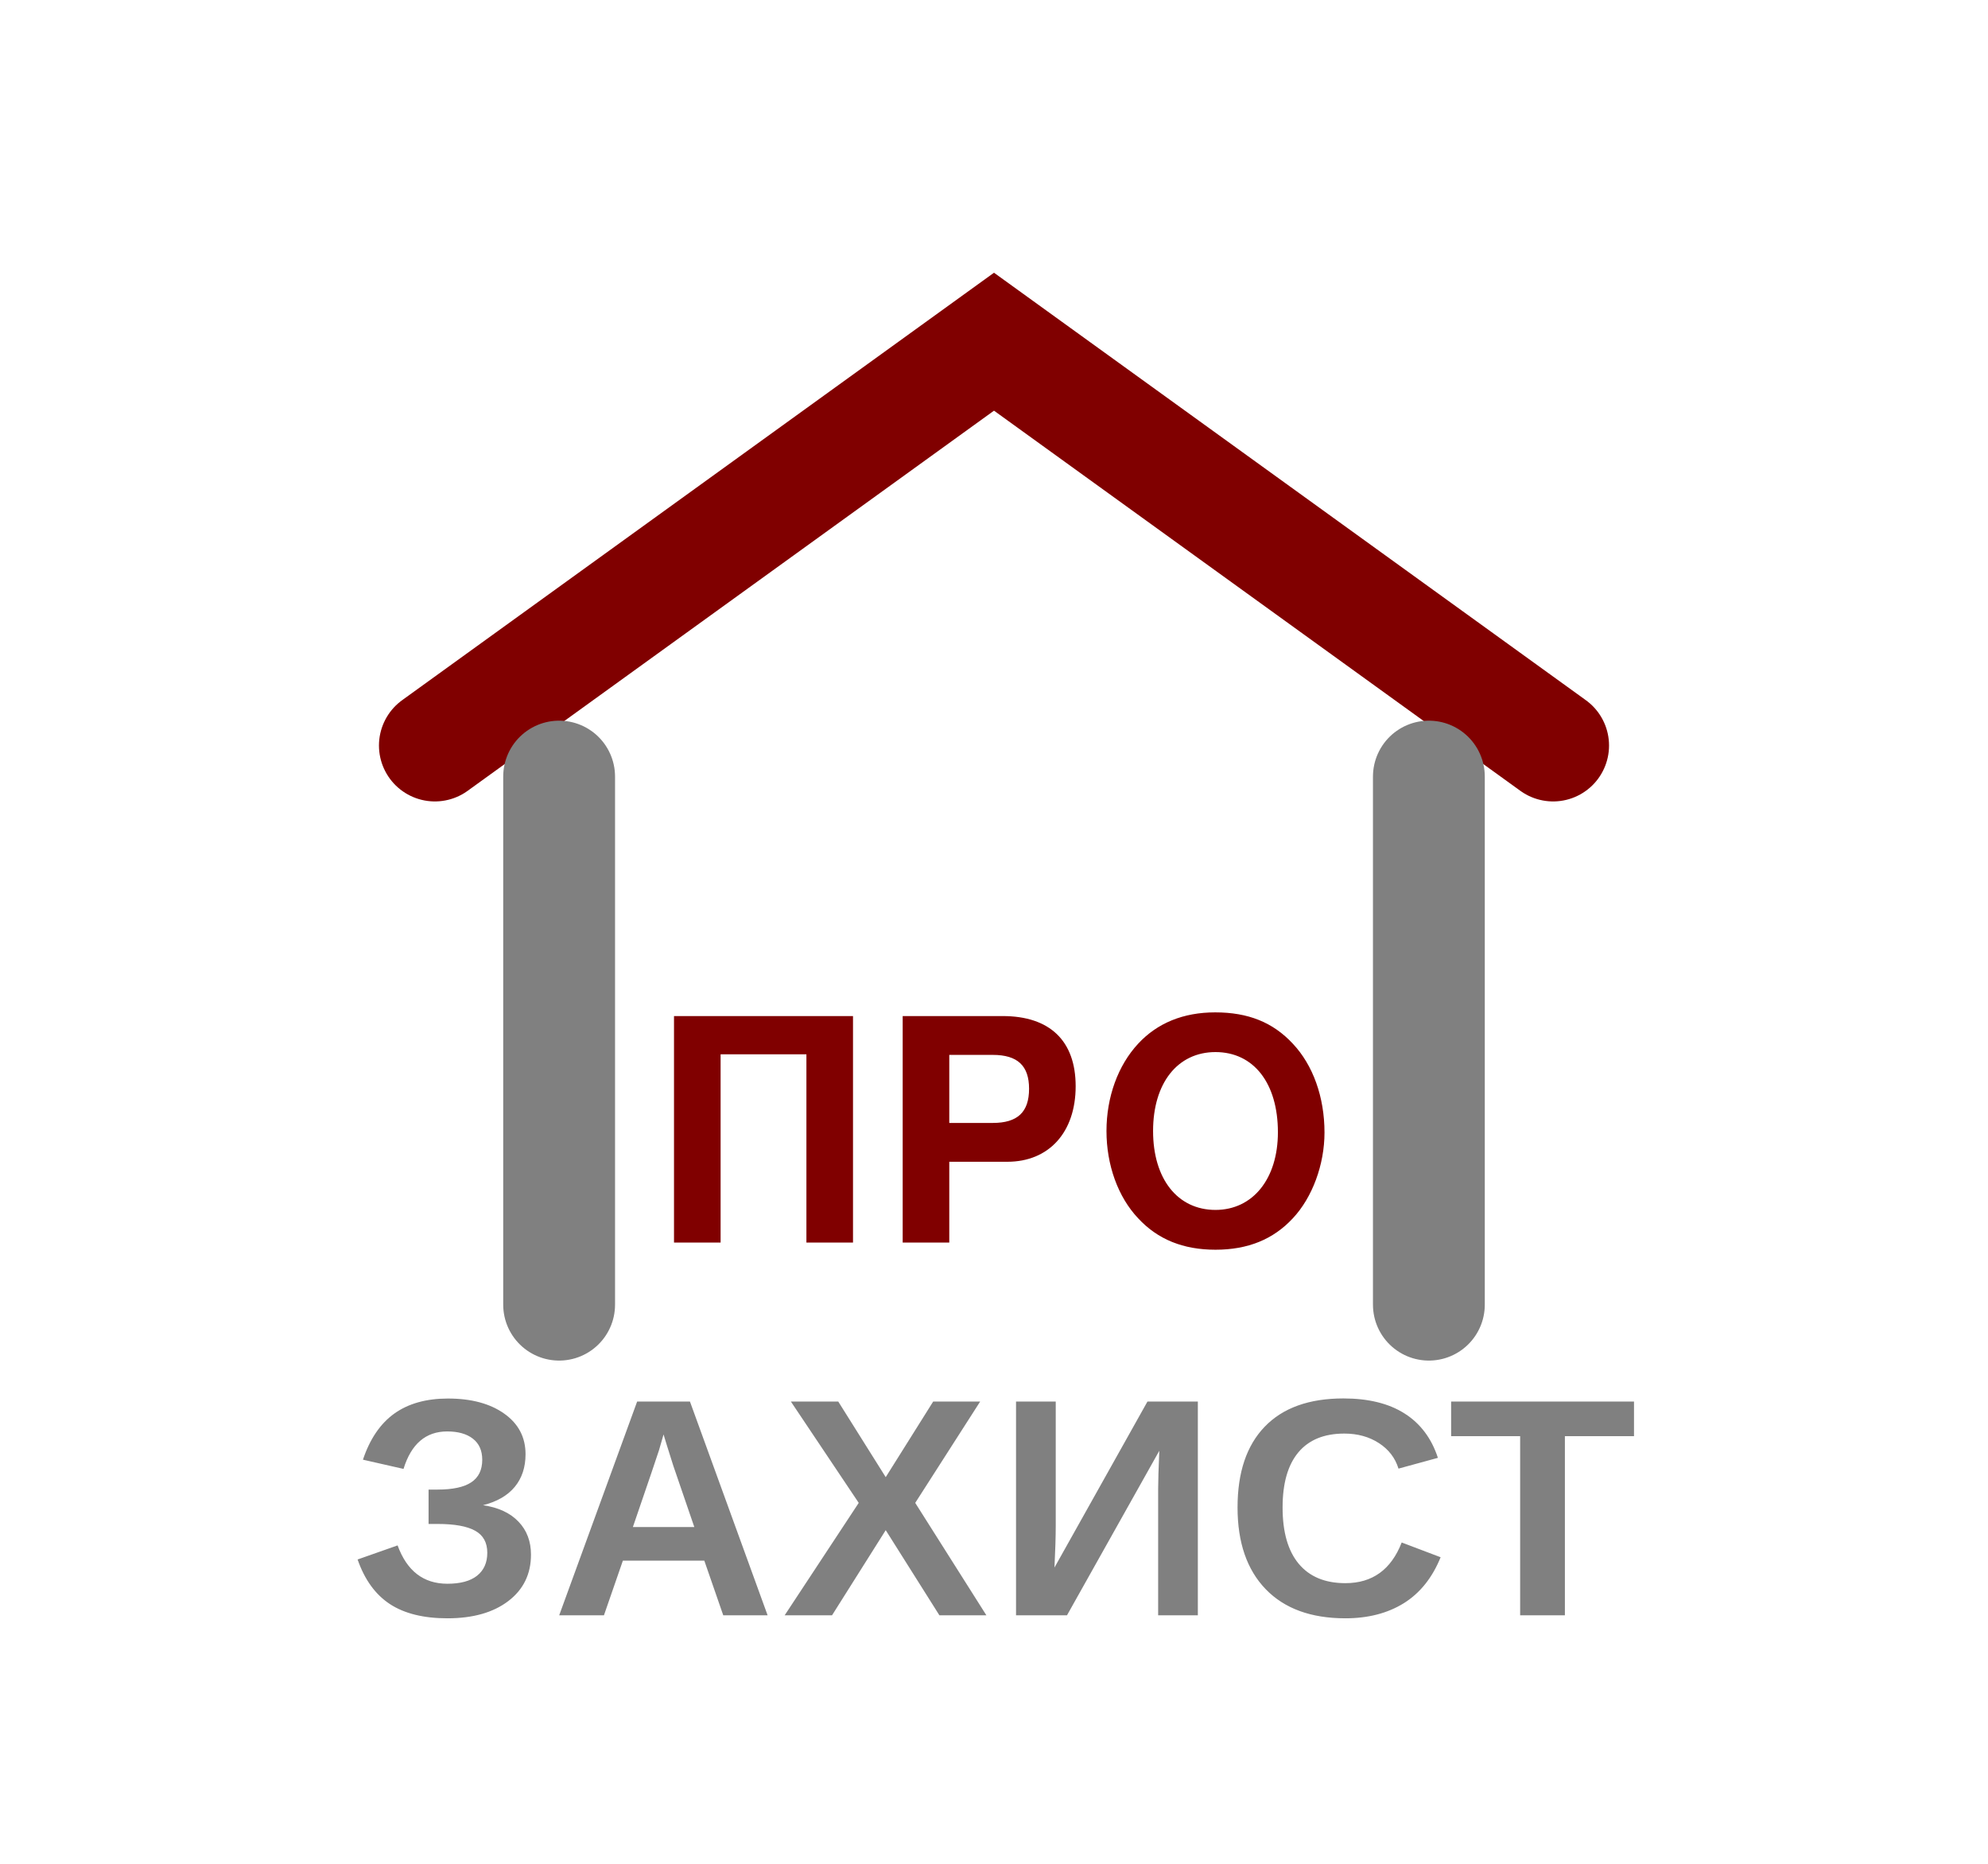
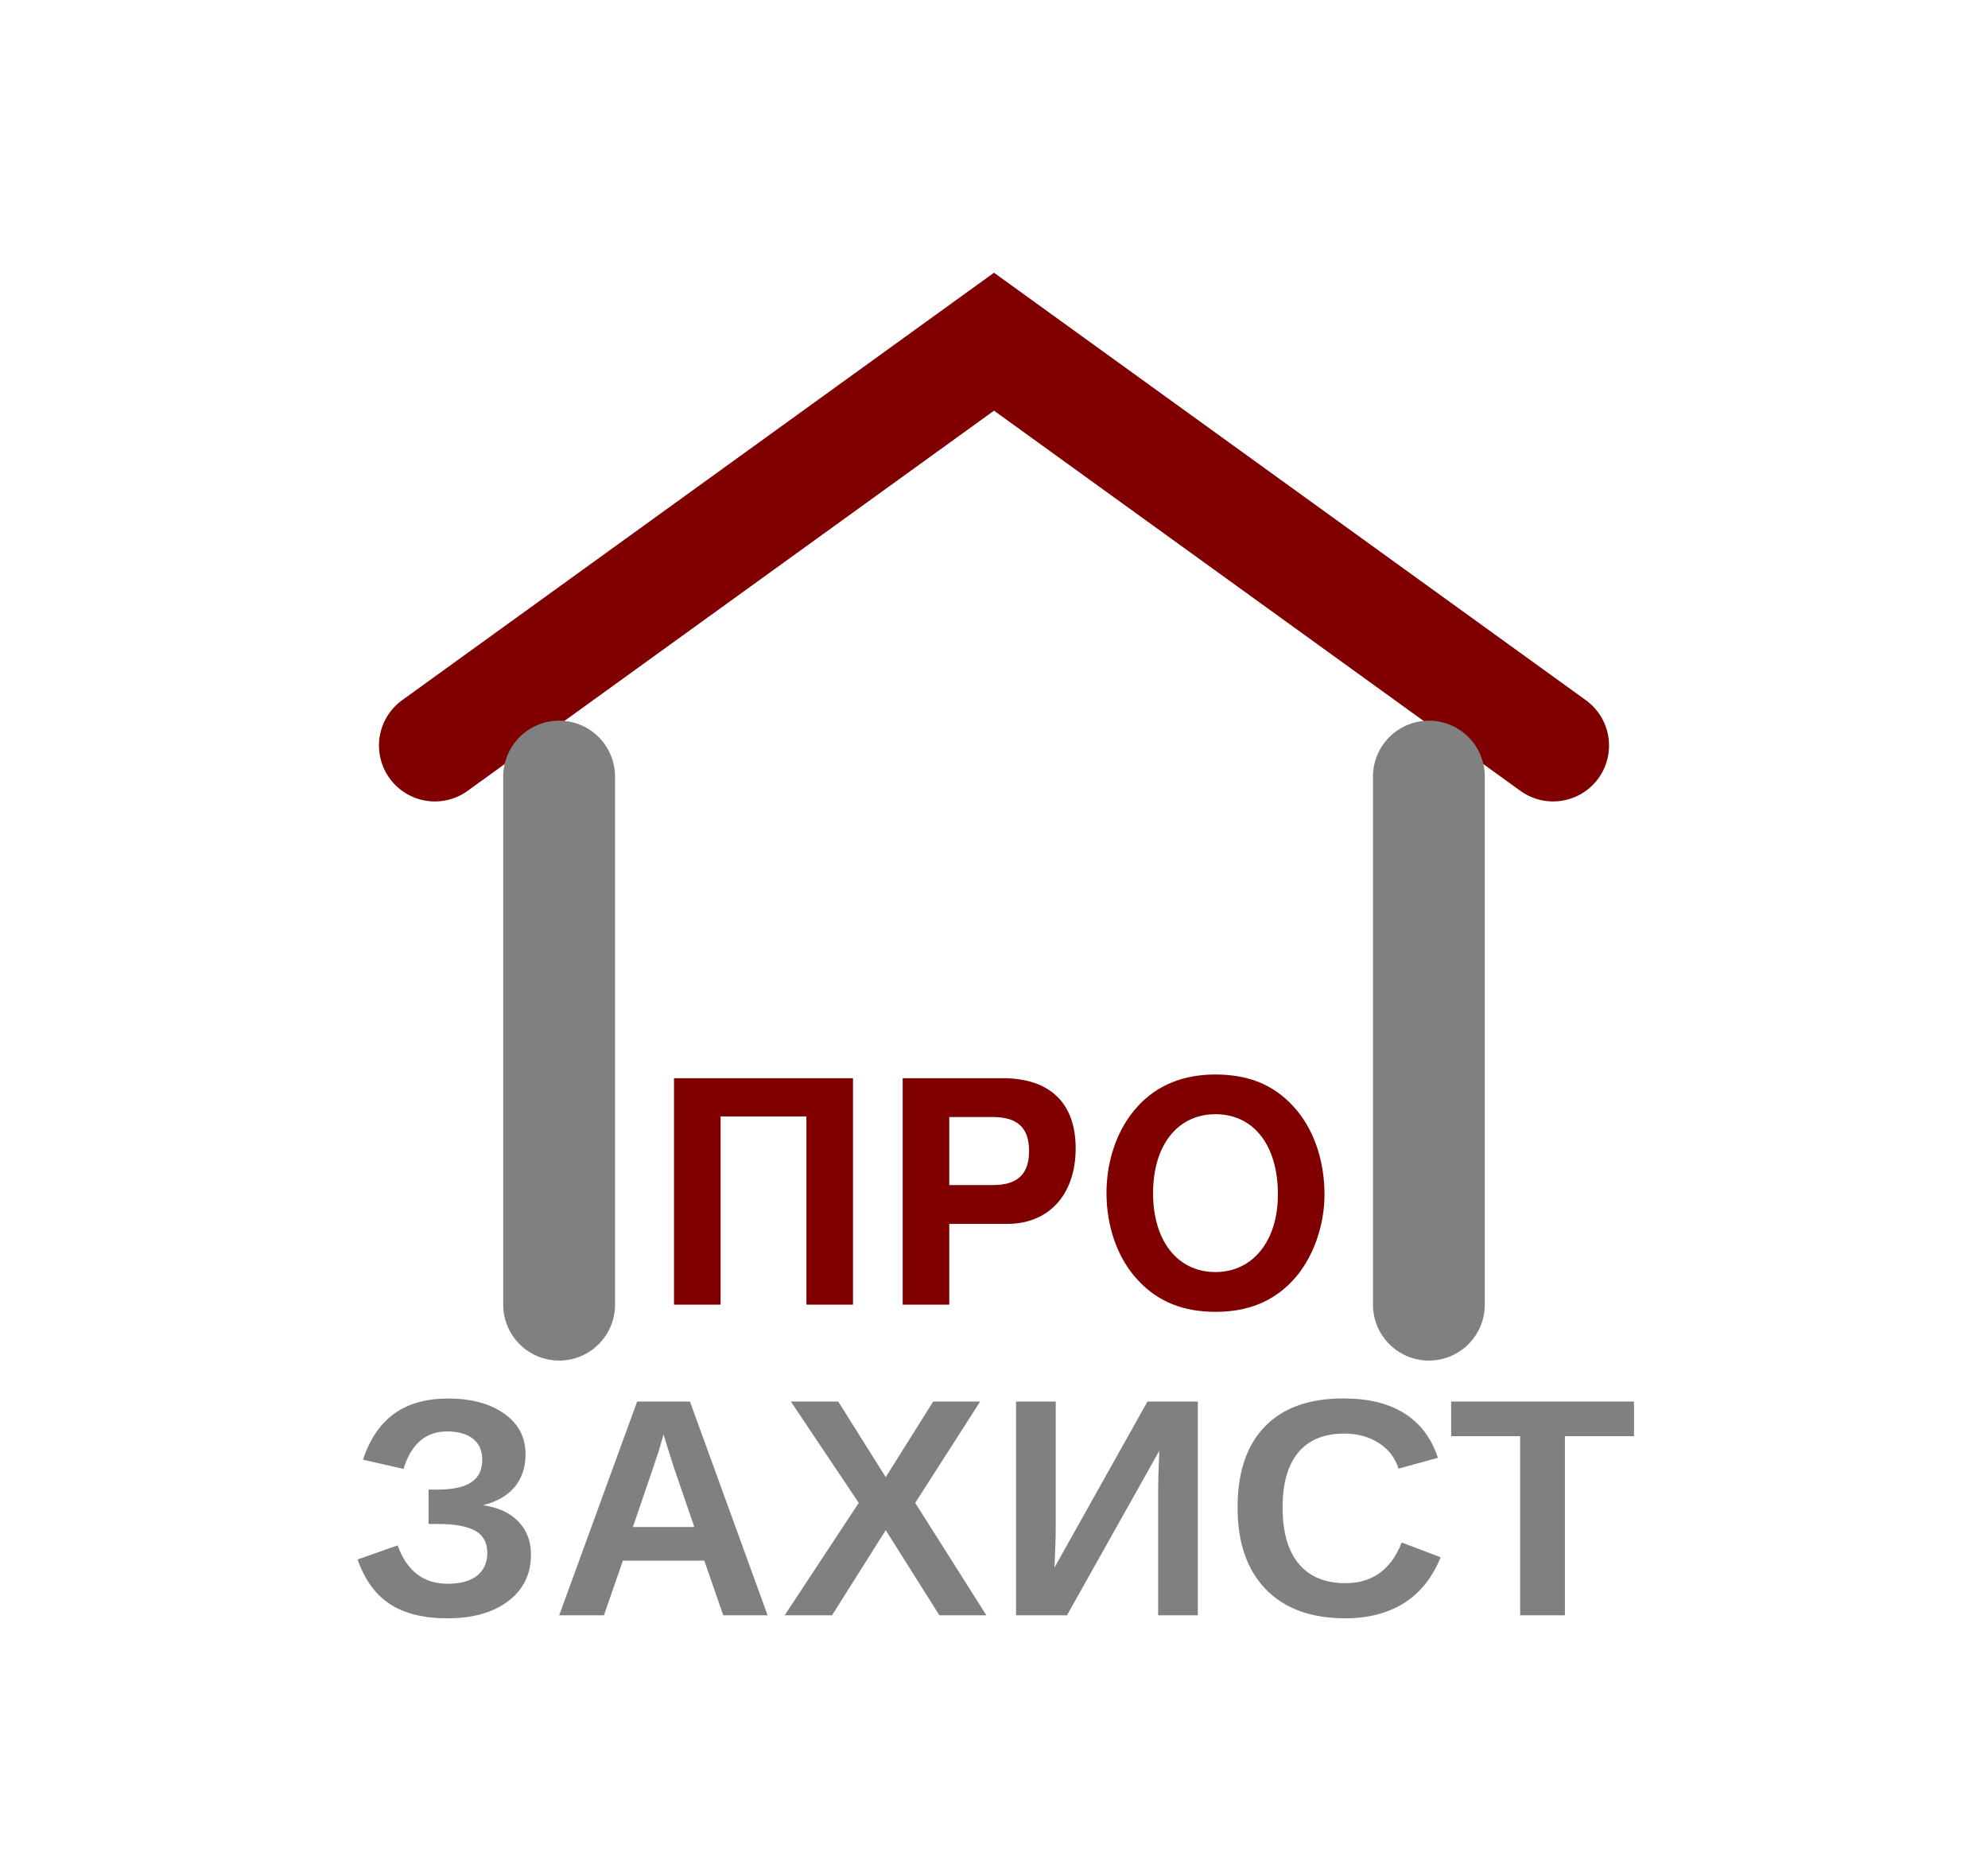
<svg xmlns="http://www.w3.org/2000/svg" viewBox="0 0 320 300">
  <g stroke-linecap="round" fill="none">
    <path d="M70 120 L160 55 L250 120" stroke="#800000" stroke-width="18" />
    <line x1="90" y1="125" x2="90" y2="210" stroke="#808080" stroke-width="18" />
    <line x1="230" y1="125" x2="230" y2="210" stroke="#808080" stroke-width="18" />
  </g>
-   <text x="160" y="200" text-anchor="middle" font-size="50" font-weight="700" font-family="Helvetica" fill="#800000" letter-spacing="1">
+   <text x="160" y="210" text-anchor="middle" font-size="50" font-weight="700" font-family="Helvetica" fill="#800000" letter-spacing="1">
    ПРО
  </text>
  <text x="160" y="260" text-anchor="middle" font-size="50" font-weight="700" font-family="Arial, Helvetica, sans-serif" fill="#808080" letter-spacing="1">
    ЗАХИСТ
  </text>
</svg>
